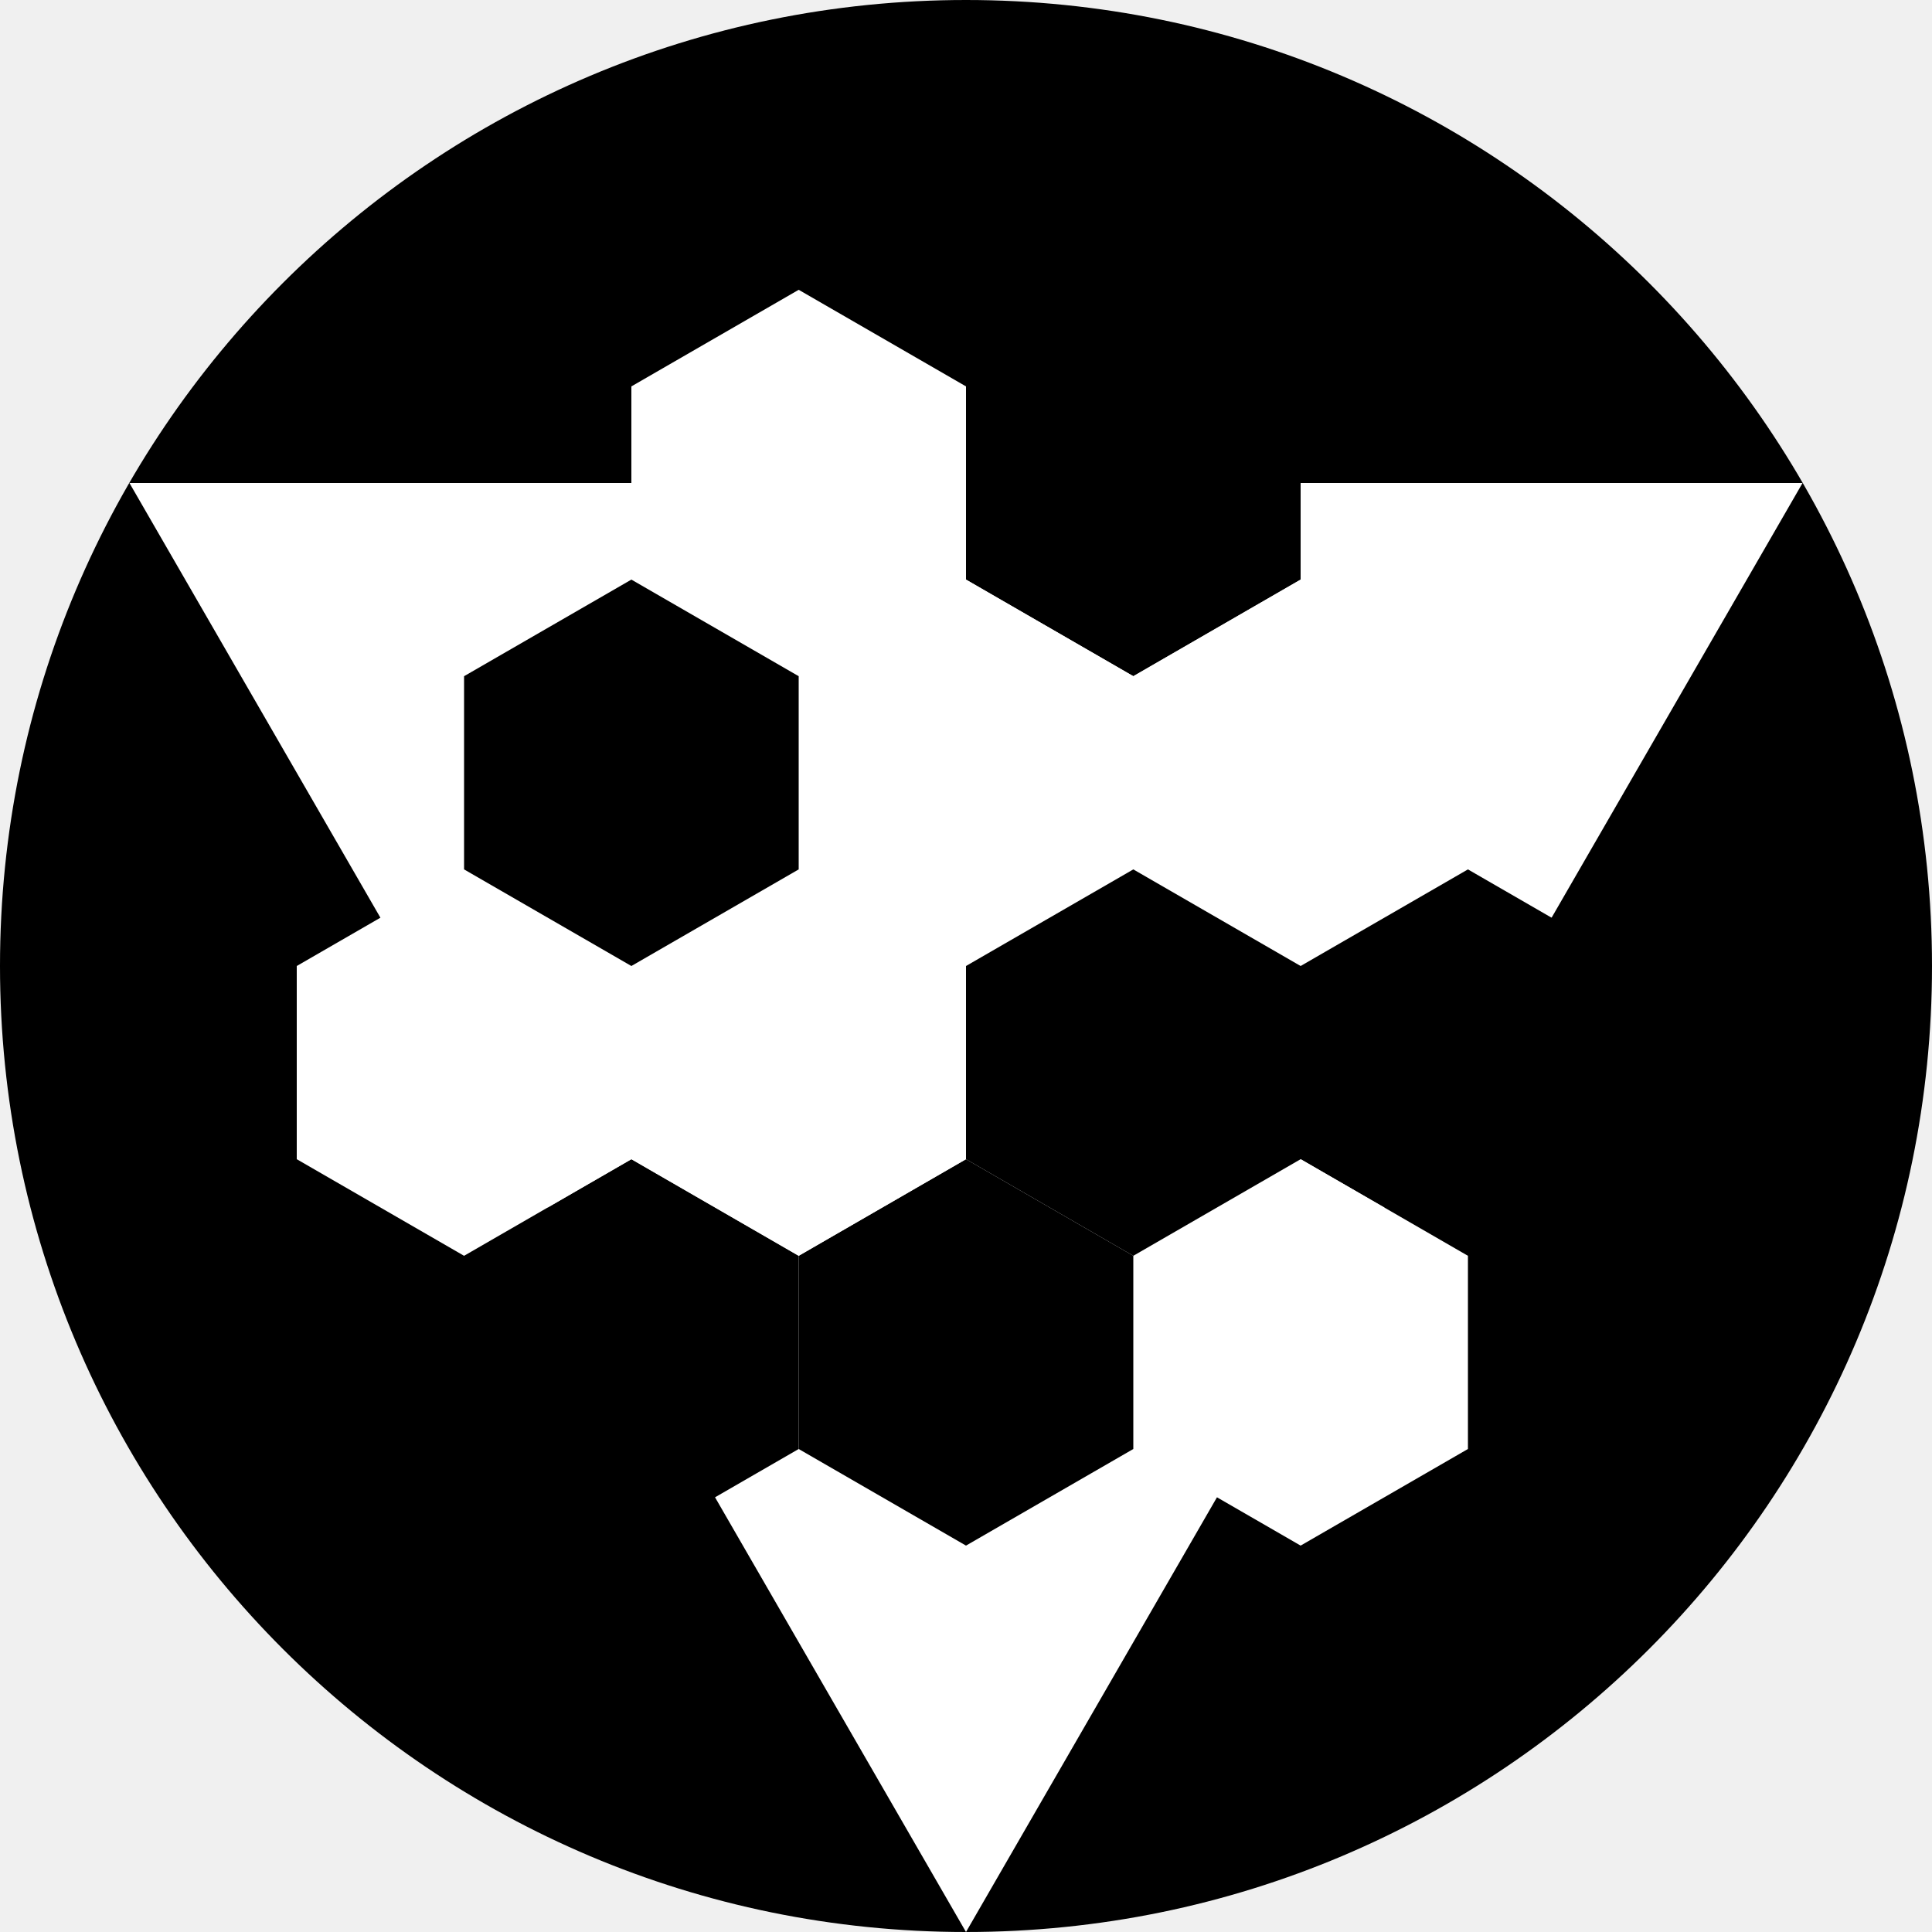
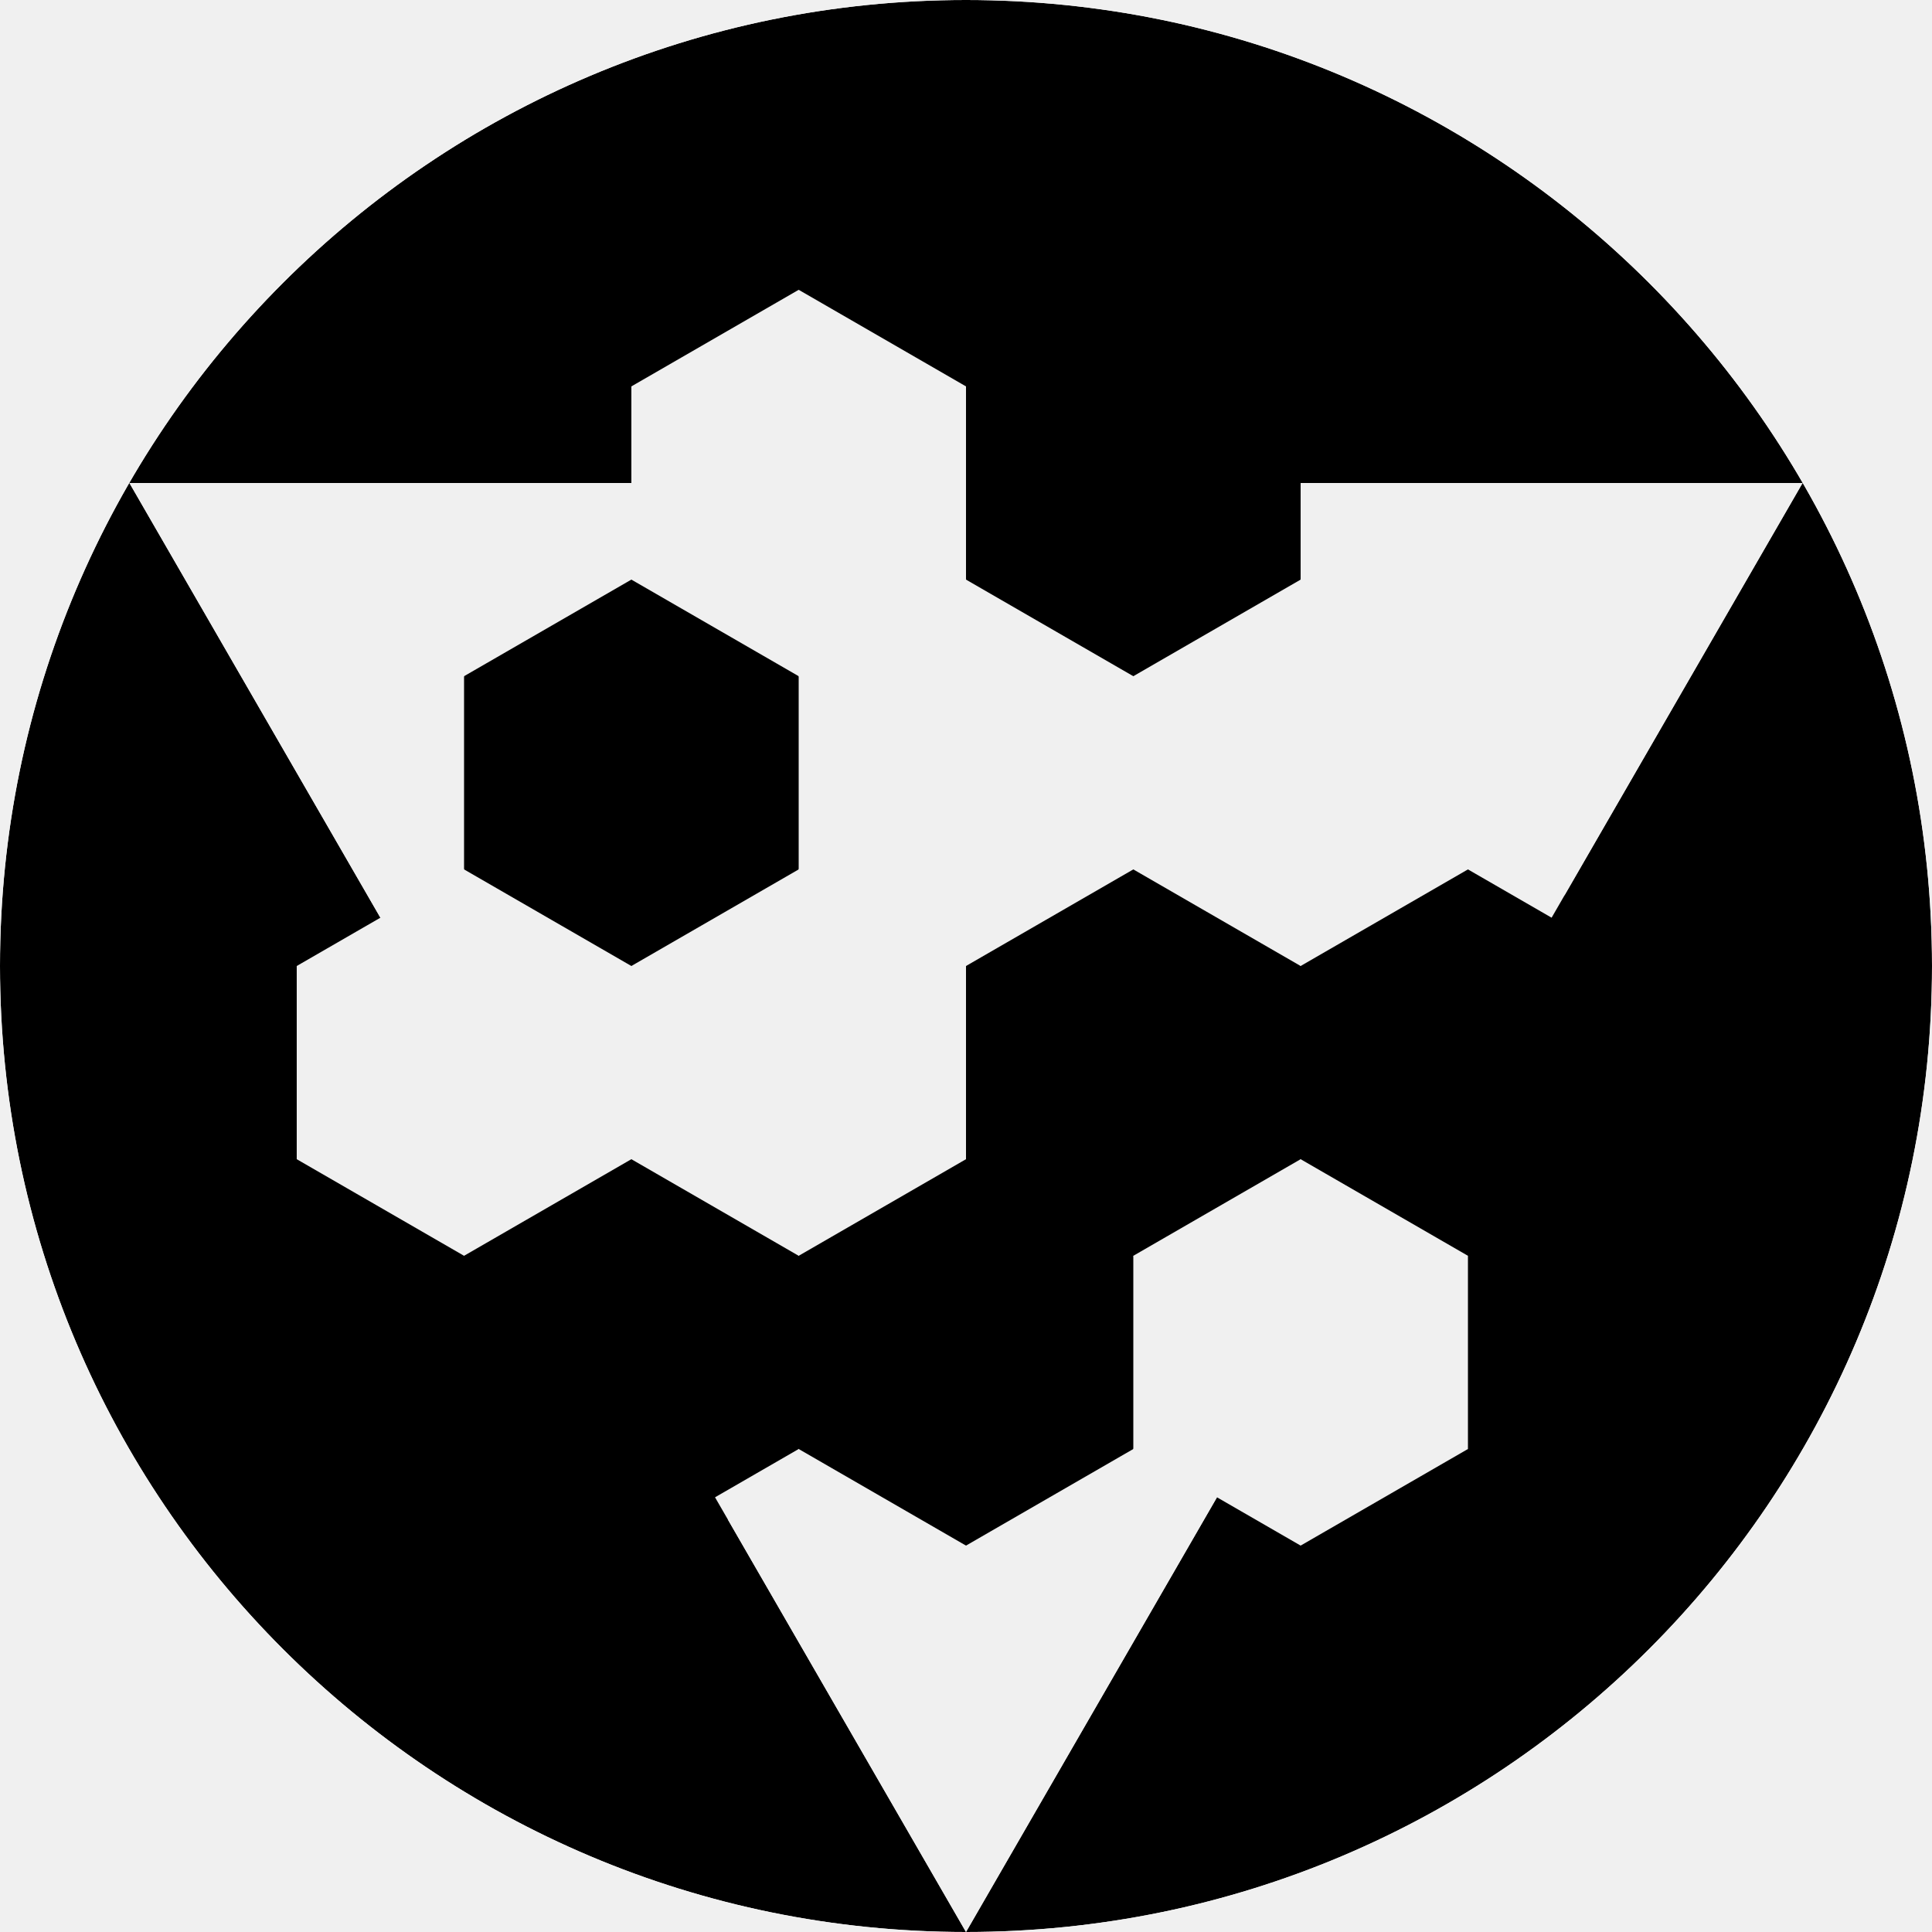
- <svg xmlns="http://www.w3.org/2000/svg" width="256" height="256" viewBox="-2 -2 4 4">
-   <circle r="2" fill="#000" />
-   <polygon points="0,2 -1.732,-1 1.732,-1" fill="#FFF" />
+ <svg xmlns="http://www.w3.org/2000/svg" viewBox="-2 -2 4 4">
  <defs>
-     <polygon id="H" points="0,2 -1.732,1 -1.732,-1 0,-2 1.732,-1 1.732,1" shape-rendering="geometricPrecision" />
+     <polygon points="0,2 -1,1 -1,-1 0,-2 1,-1 1,1" id="H" />
+     <ellipse id="C" rx="1.155" ry="2" fill="#FFF" />
  </defs>
-   <g transform="scale(0.2)">
-     <use href="#H" fill="#FFF" y="-5" x="-1.732" />
-     <use href="#H" fill="#000" y="-5" x="1.732" />
-     <use href="#H" fill="#FFF" y="-2" x="0" />
-     <use href="#H" fill="#FFF" y="-2" x="3.464" />
-     <use href="#H" fill="#000" y="1" x="5.196" />
-     <use href="#H" fill="#FFF" y="4" x="3.464" />
-     <use href="#H" fill="#000" y="1" x="1.732" />
-     <use href="#H" fill="#000" y="4" x="0" />
-     <use href="#H" fill="#000" y="4" x="-3.464" />
-     <use href="#H" fill="#FFF" y="1" x="-5.196" />
-     <use href="#H" fill="#FFF" y="1" x="-1.732" />
-     <use href="#H" fill="#000" y="-2" x="-3.464" />
-   </g>
+   <mask id="M">
+     <circle r="2" fill="#FFF" />
+     <g transform="scale(.3464102 .2)">
+       <polygon points="0,10 -5,-5 5,-5" />
+       <polygon points="0,-6 -3,3 3,3" />
+       <use href="#C" x="1" y="-5" />
+       <use href="#C" x="3" y="1" />
+       <use href="#C" x="1" y="1" />
+       <use href="#C" x="0" y="4" />
+       <use href="#C" x="-2" y="4" />
+       <use href="#C" x="-2" y="-2" />
+       <use href="#H" x="-1" y="-5" />
+       <use href="#H" x="0" y="-2" />
+       <use href="#H" x="2" y="-2" />
+       <use href="#H" x="2" y="4" />
+       <use href="#H" x="-3" y="1" />
+       <use href="#H" x="-1" y="1" />
+       <g id="R">
+         <polygon points="0,10 0,6 1,5 1.5,5.5" />
+         <polygon points="5,-5 2,-5 2,-4 3,-3 3,-1 3.5,-.5" />
+       </g>
+       <use href="#R" transform="scale(-1, 1)" />
+     </g>
+   </mask>
+   <circle r="2" mask="url(#M)" />
</svg>
